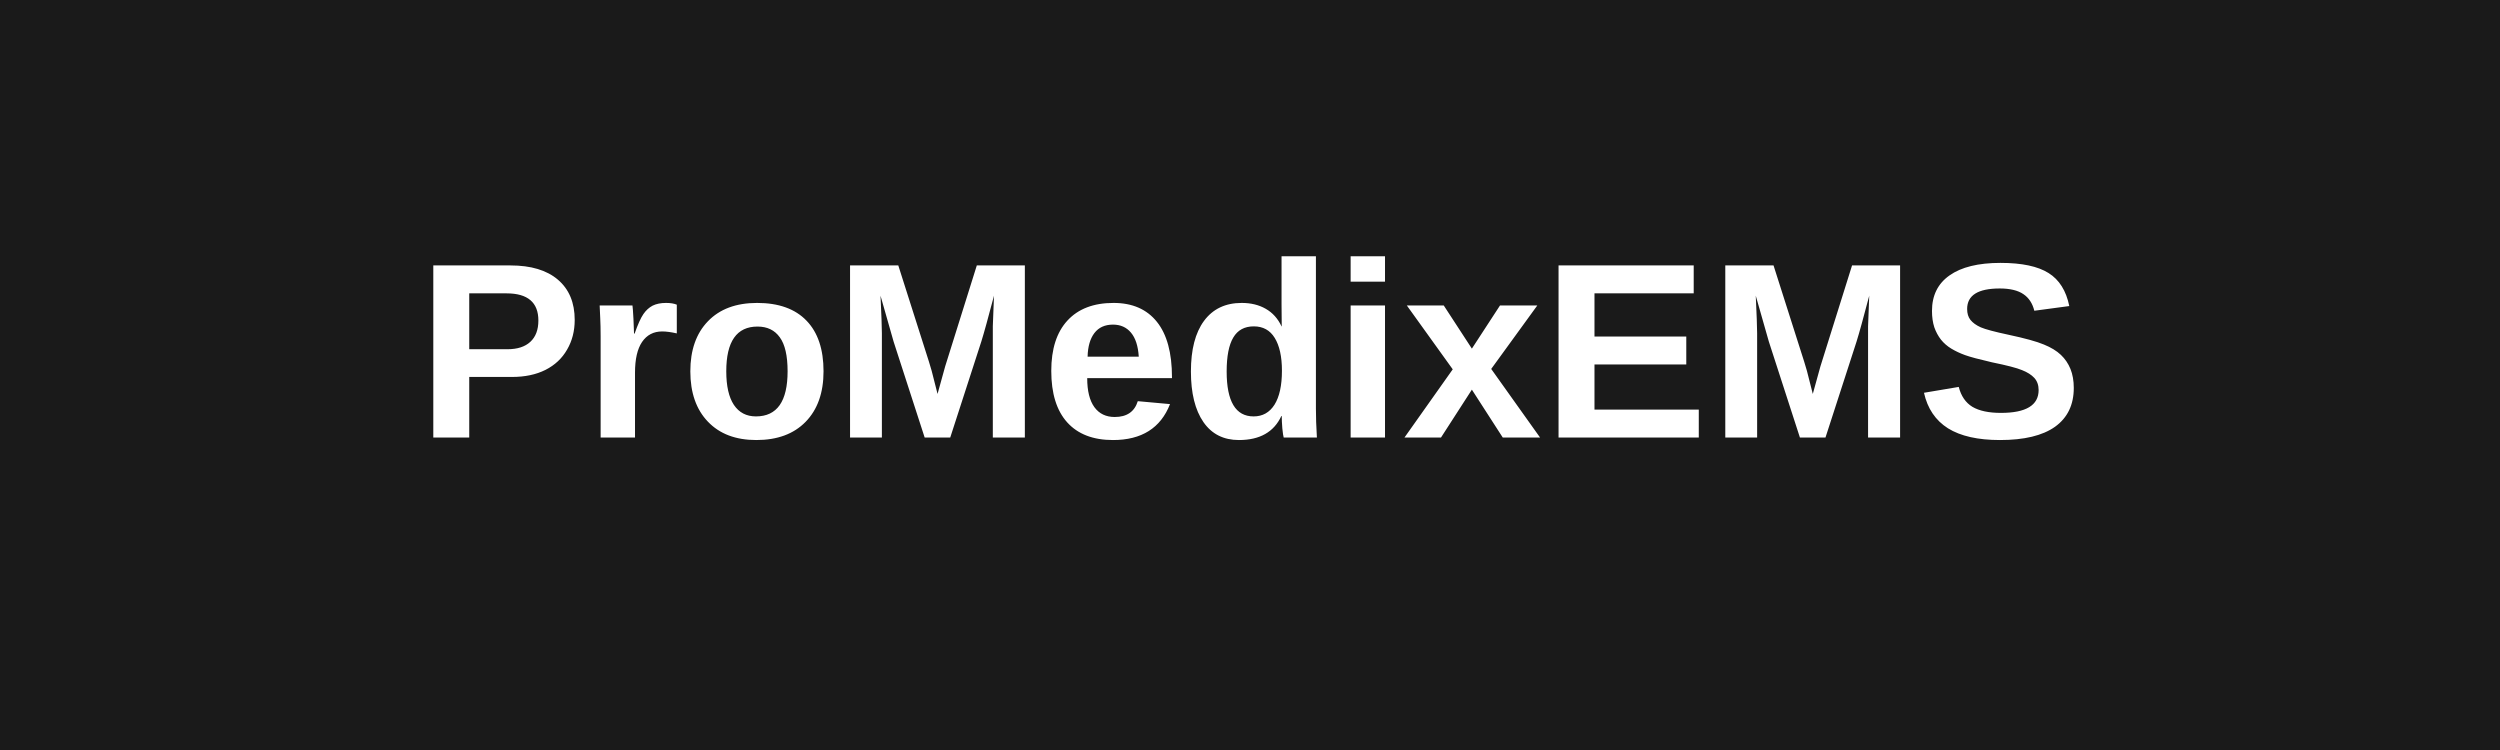
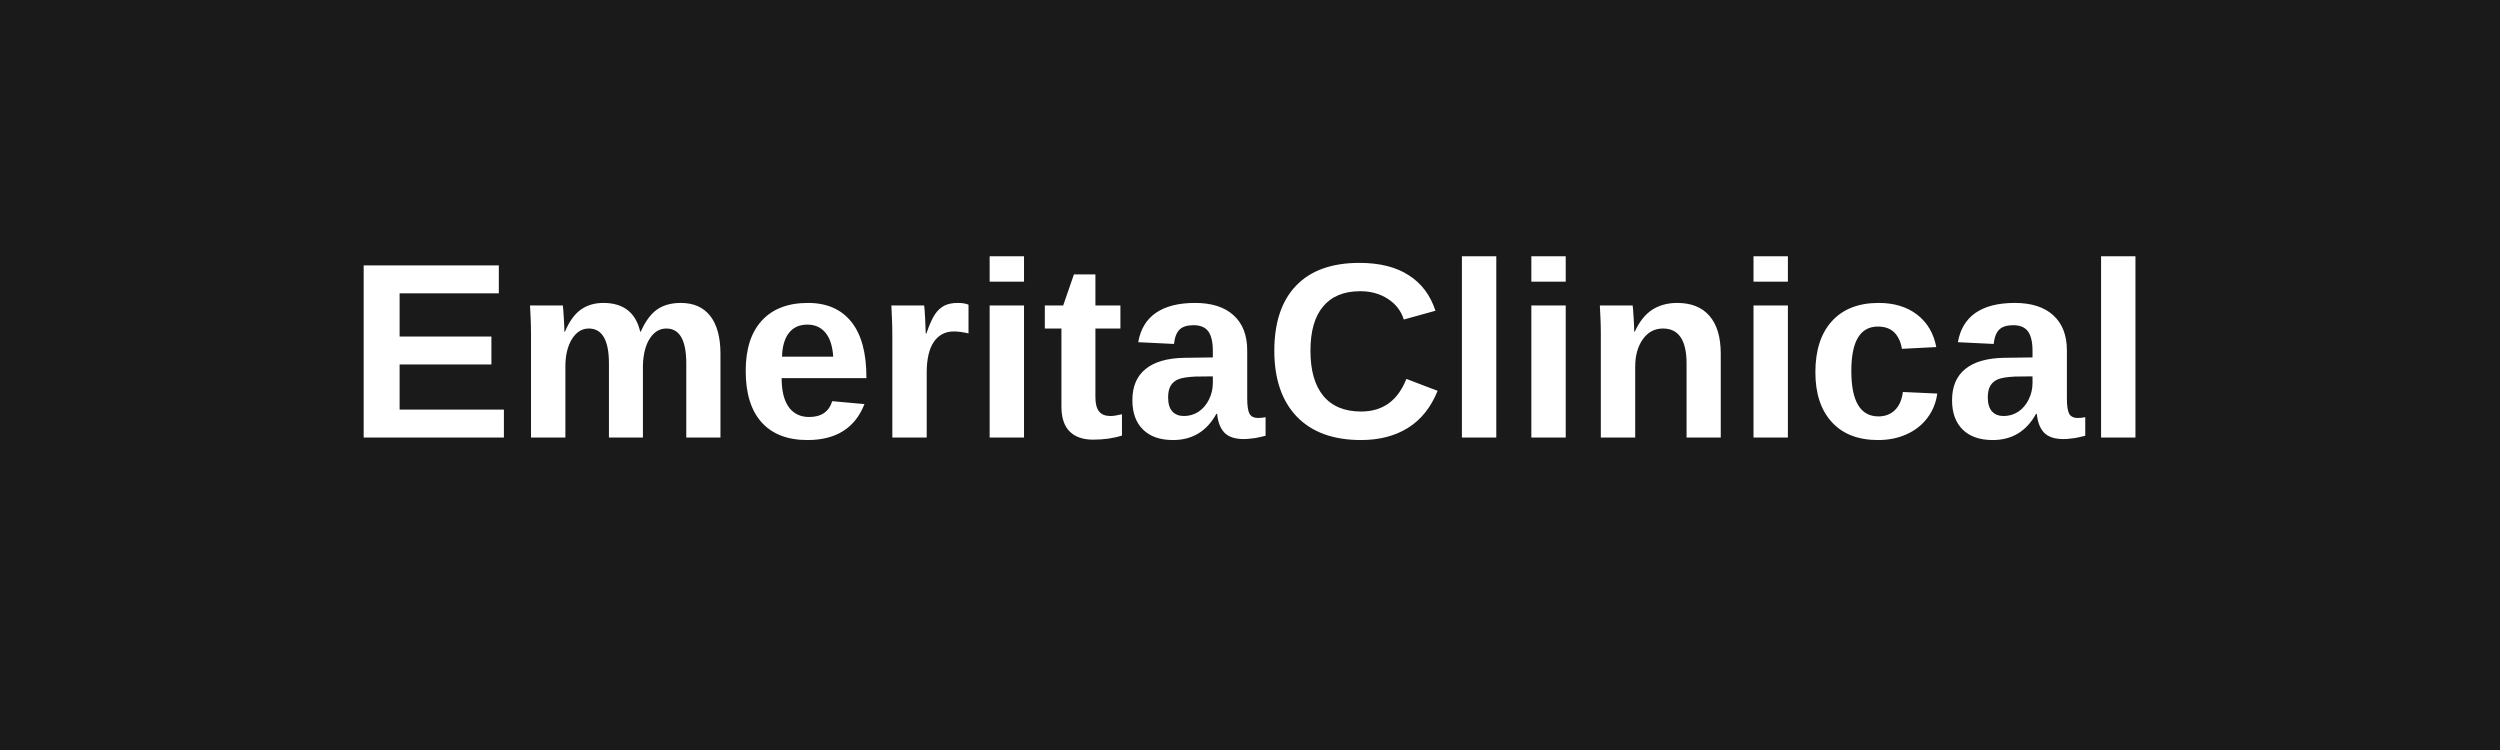
<svg xmlns="http://www.w3.org/2000/svg" width="200" height="60" viewBox="0 0 200 60">
  <rect width="200" height="60" fill="#1a1a1a" />
-   <text x="100" y="35" font-family="Arial, sans-serif" font-size="20" font-weight="bold" fill="#ffffff" text-anchor="middle">ProMedixEMS</text>
+   <text x="100" y="35" font-family="Arial, sans-serif" font-size="20" font-weight="bold" fill="#ffffff" text-anchor="middle">EmeritaClinical</text>
</svg>
